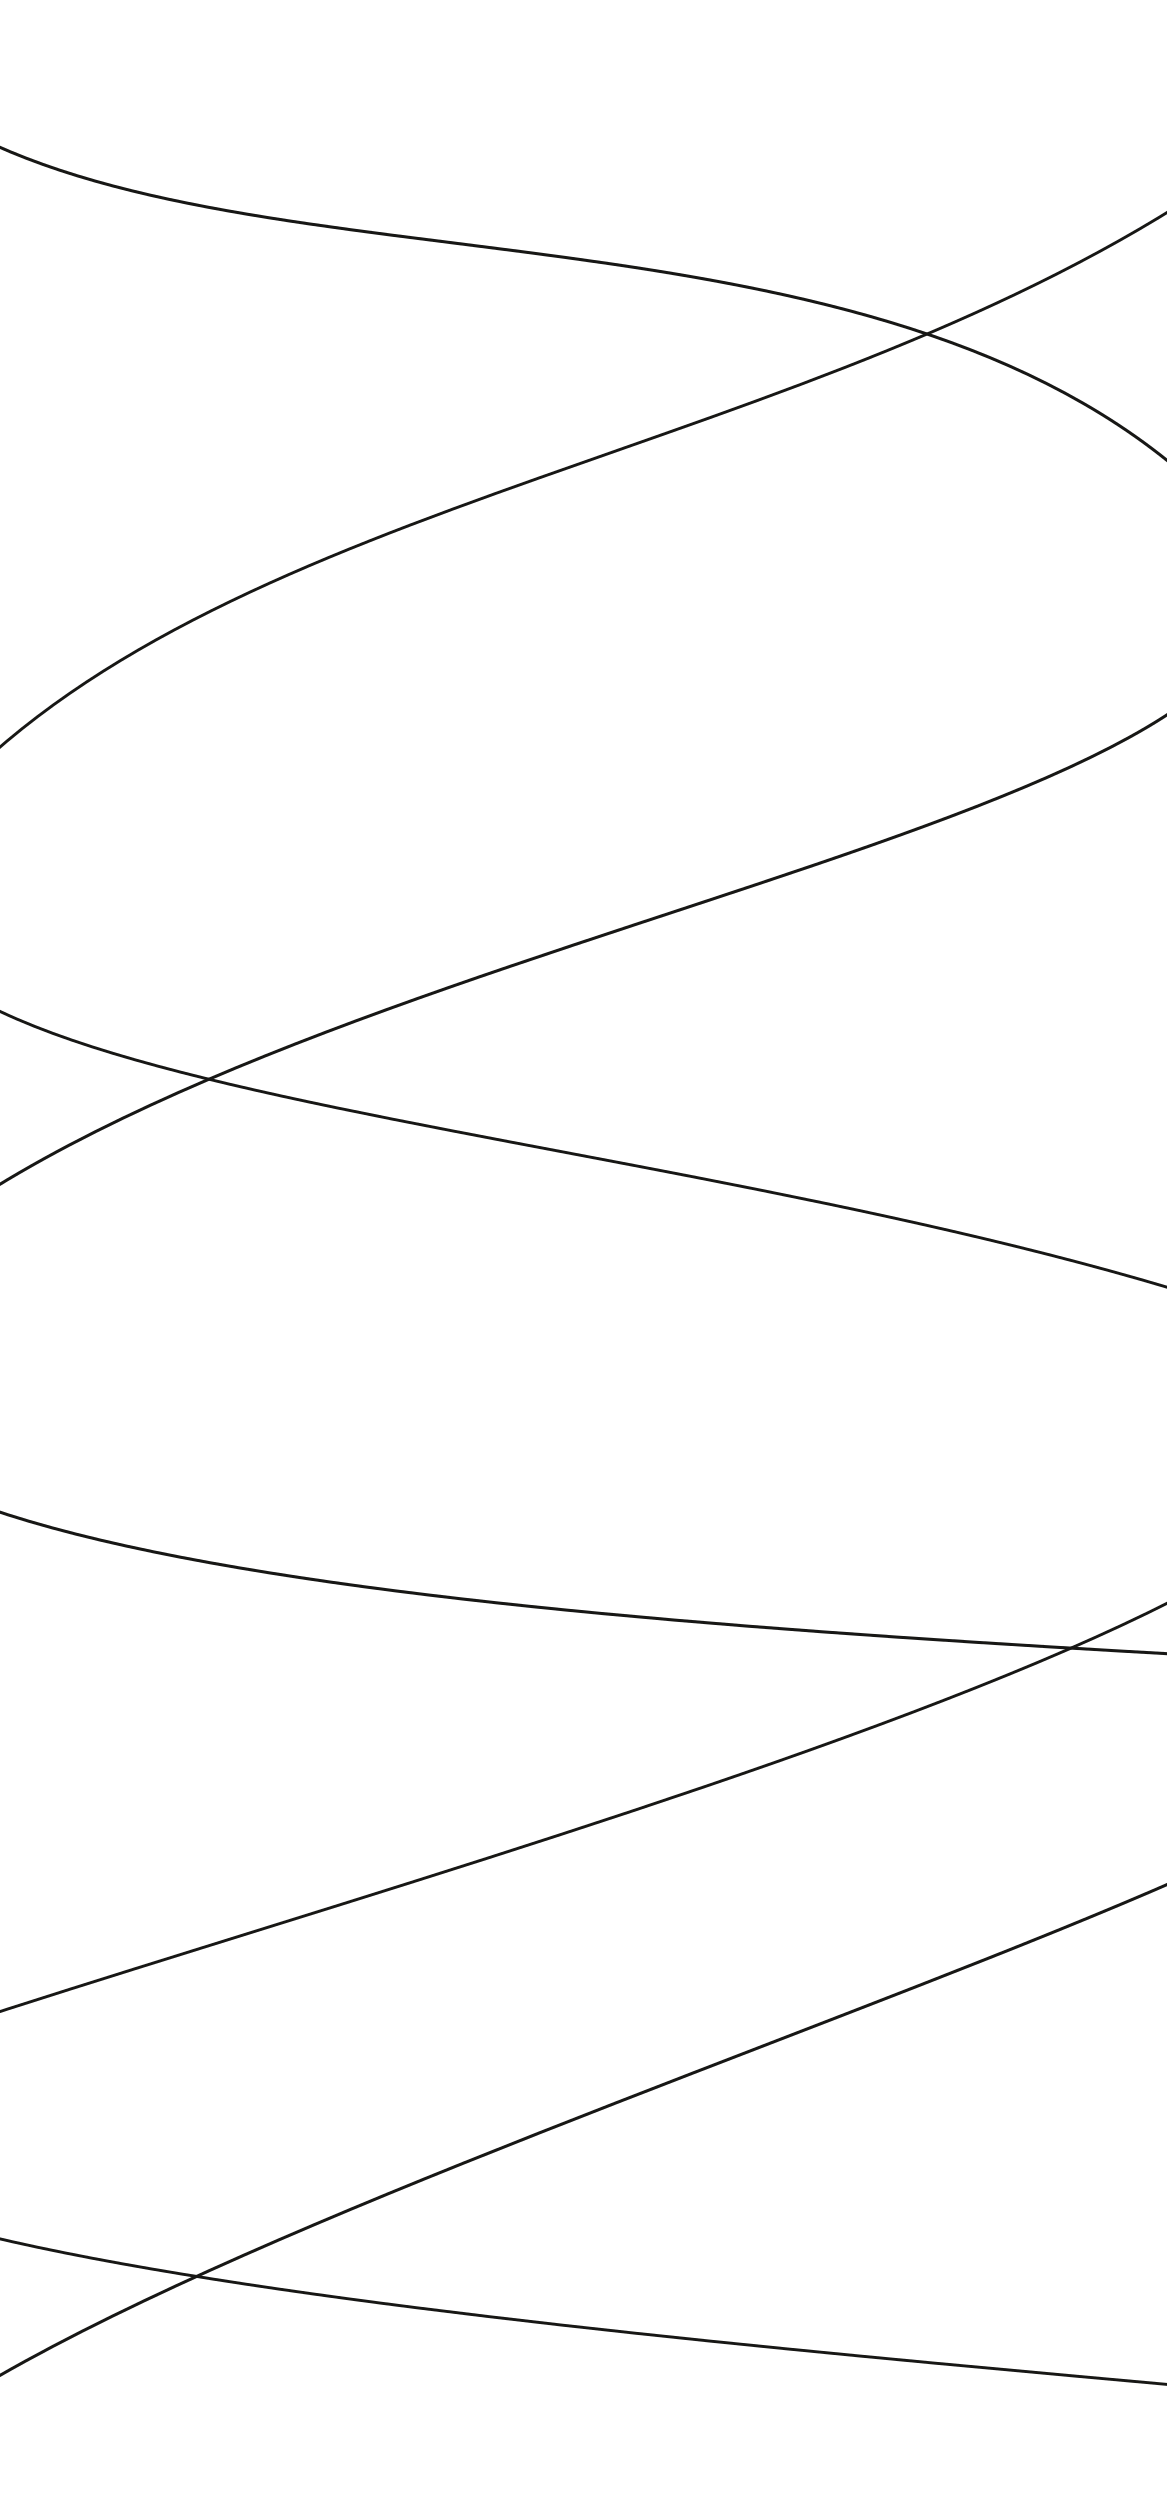
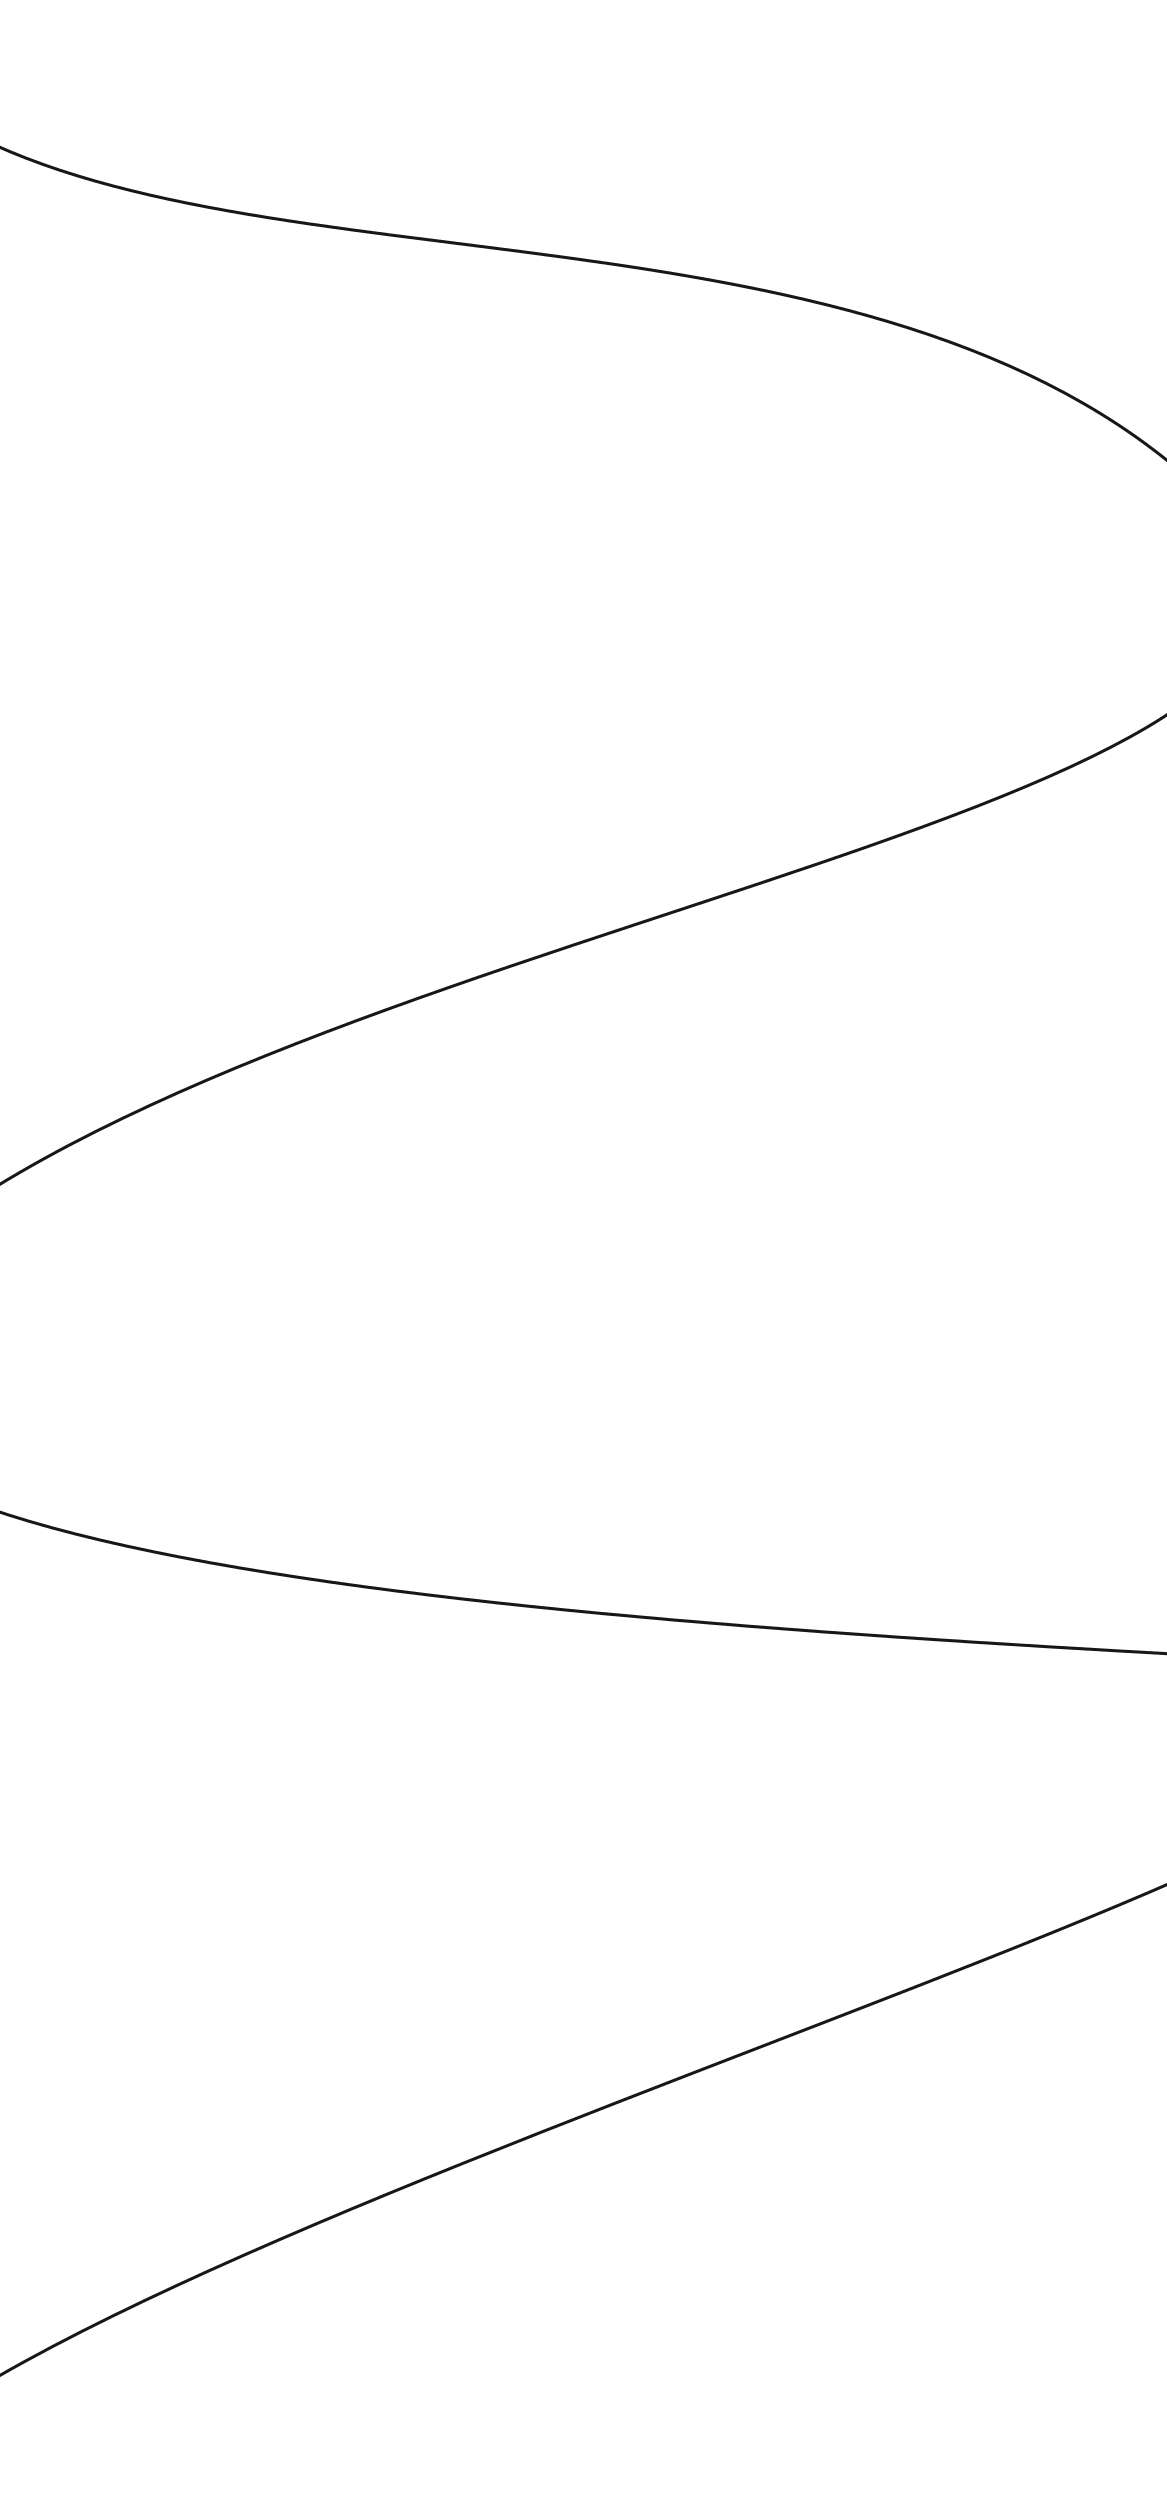
- <svg xmlns="http://www.w3.org/2000/svg" viewBox="0 0 420 900" fill="none" role="img" aria-label="Hai đường cong mực đen cho bố cục dọc">
+ <svg xmlns="http://www.w3.org/2000/svg" viewBox="0 0 420 900" fill="none" role="img" aria-label="Một đường cong mực đen cho bố cục dọc">
  <path d="M-18 44C91 107 315 67 432 176S149 322-18 438 144 580 432 596 157 754-18 866" stroke="#171715" stroke-width="1.1" stroke-linecap="round" />
-   <path d="M438 65C292 164 85 178-18 286s222 110 450 181S198 659-18 730 183 837 438 860" stroke="#171715" stroke-width="1.05" stroke-linecap="round" />
</svg>
